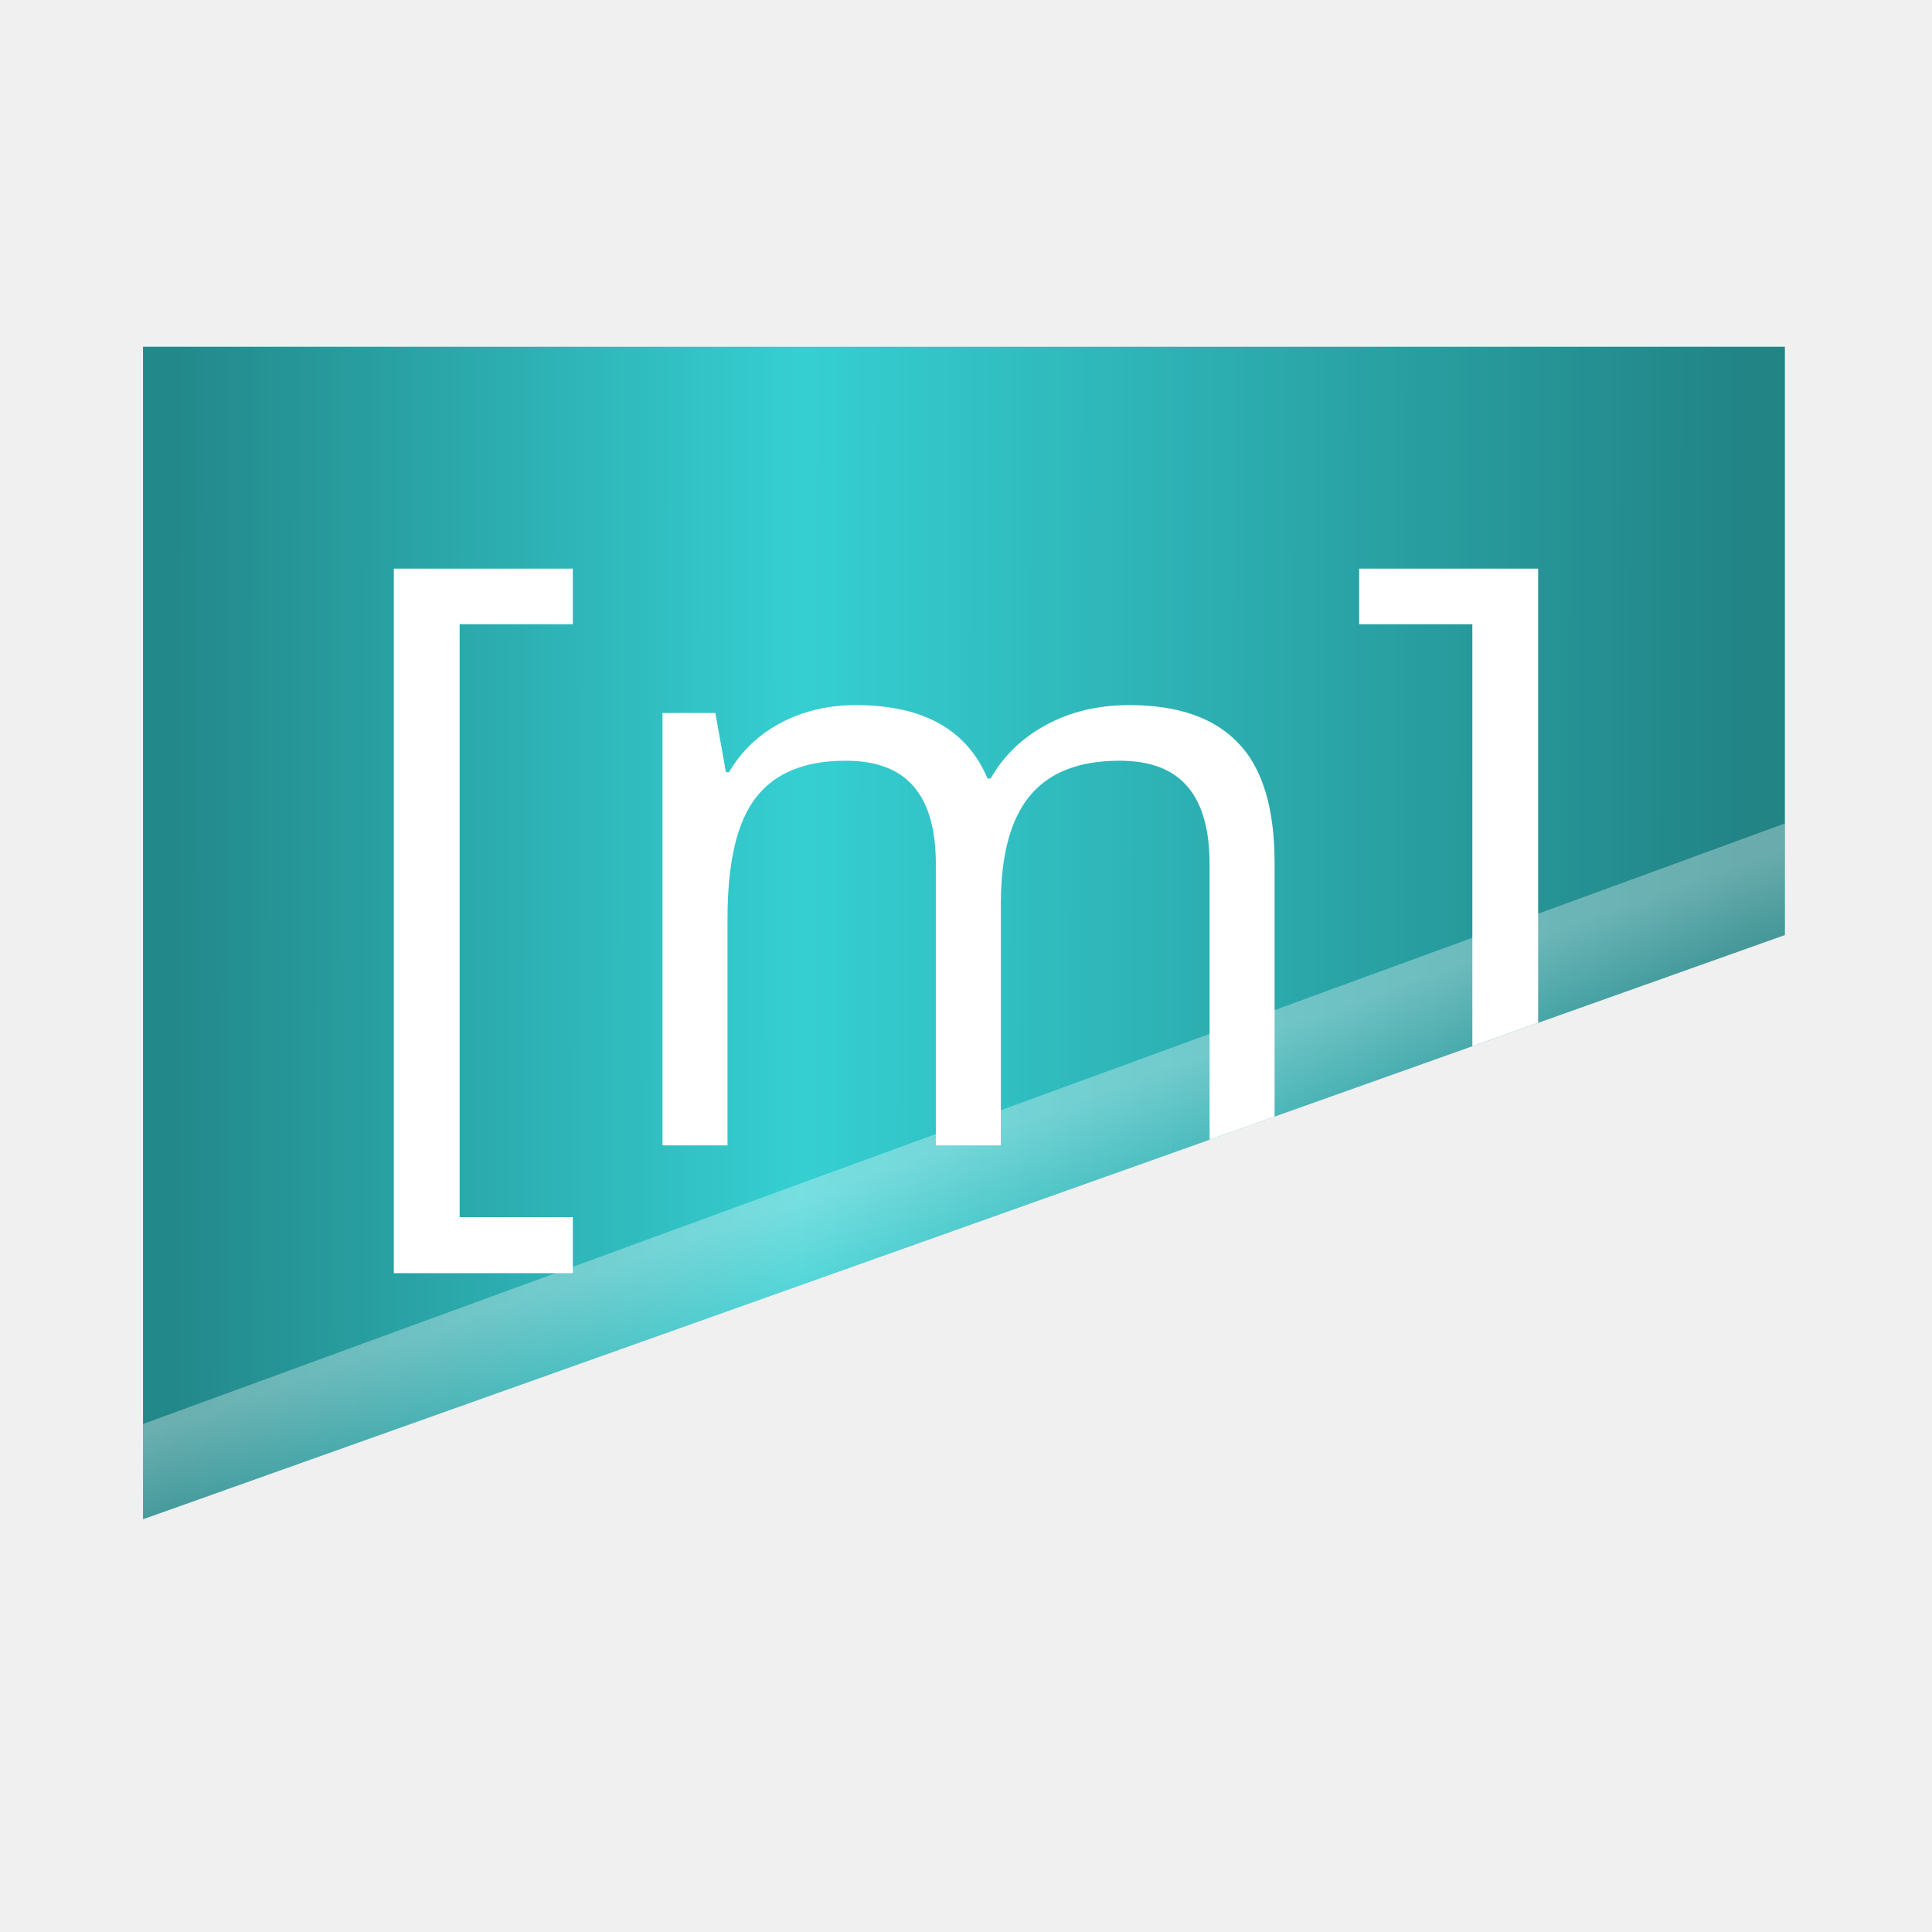
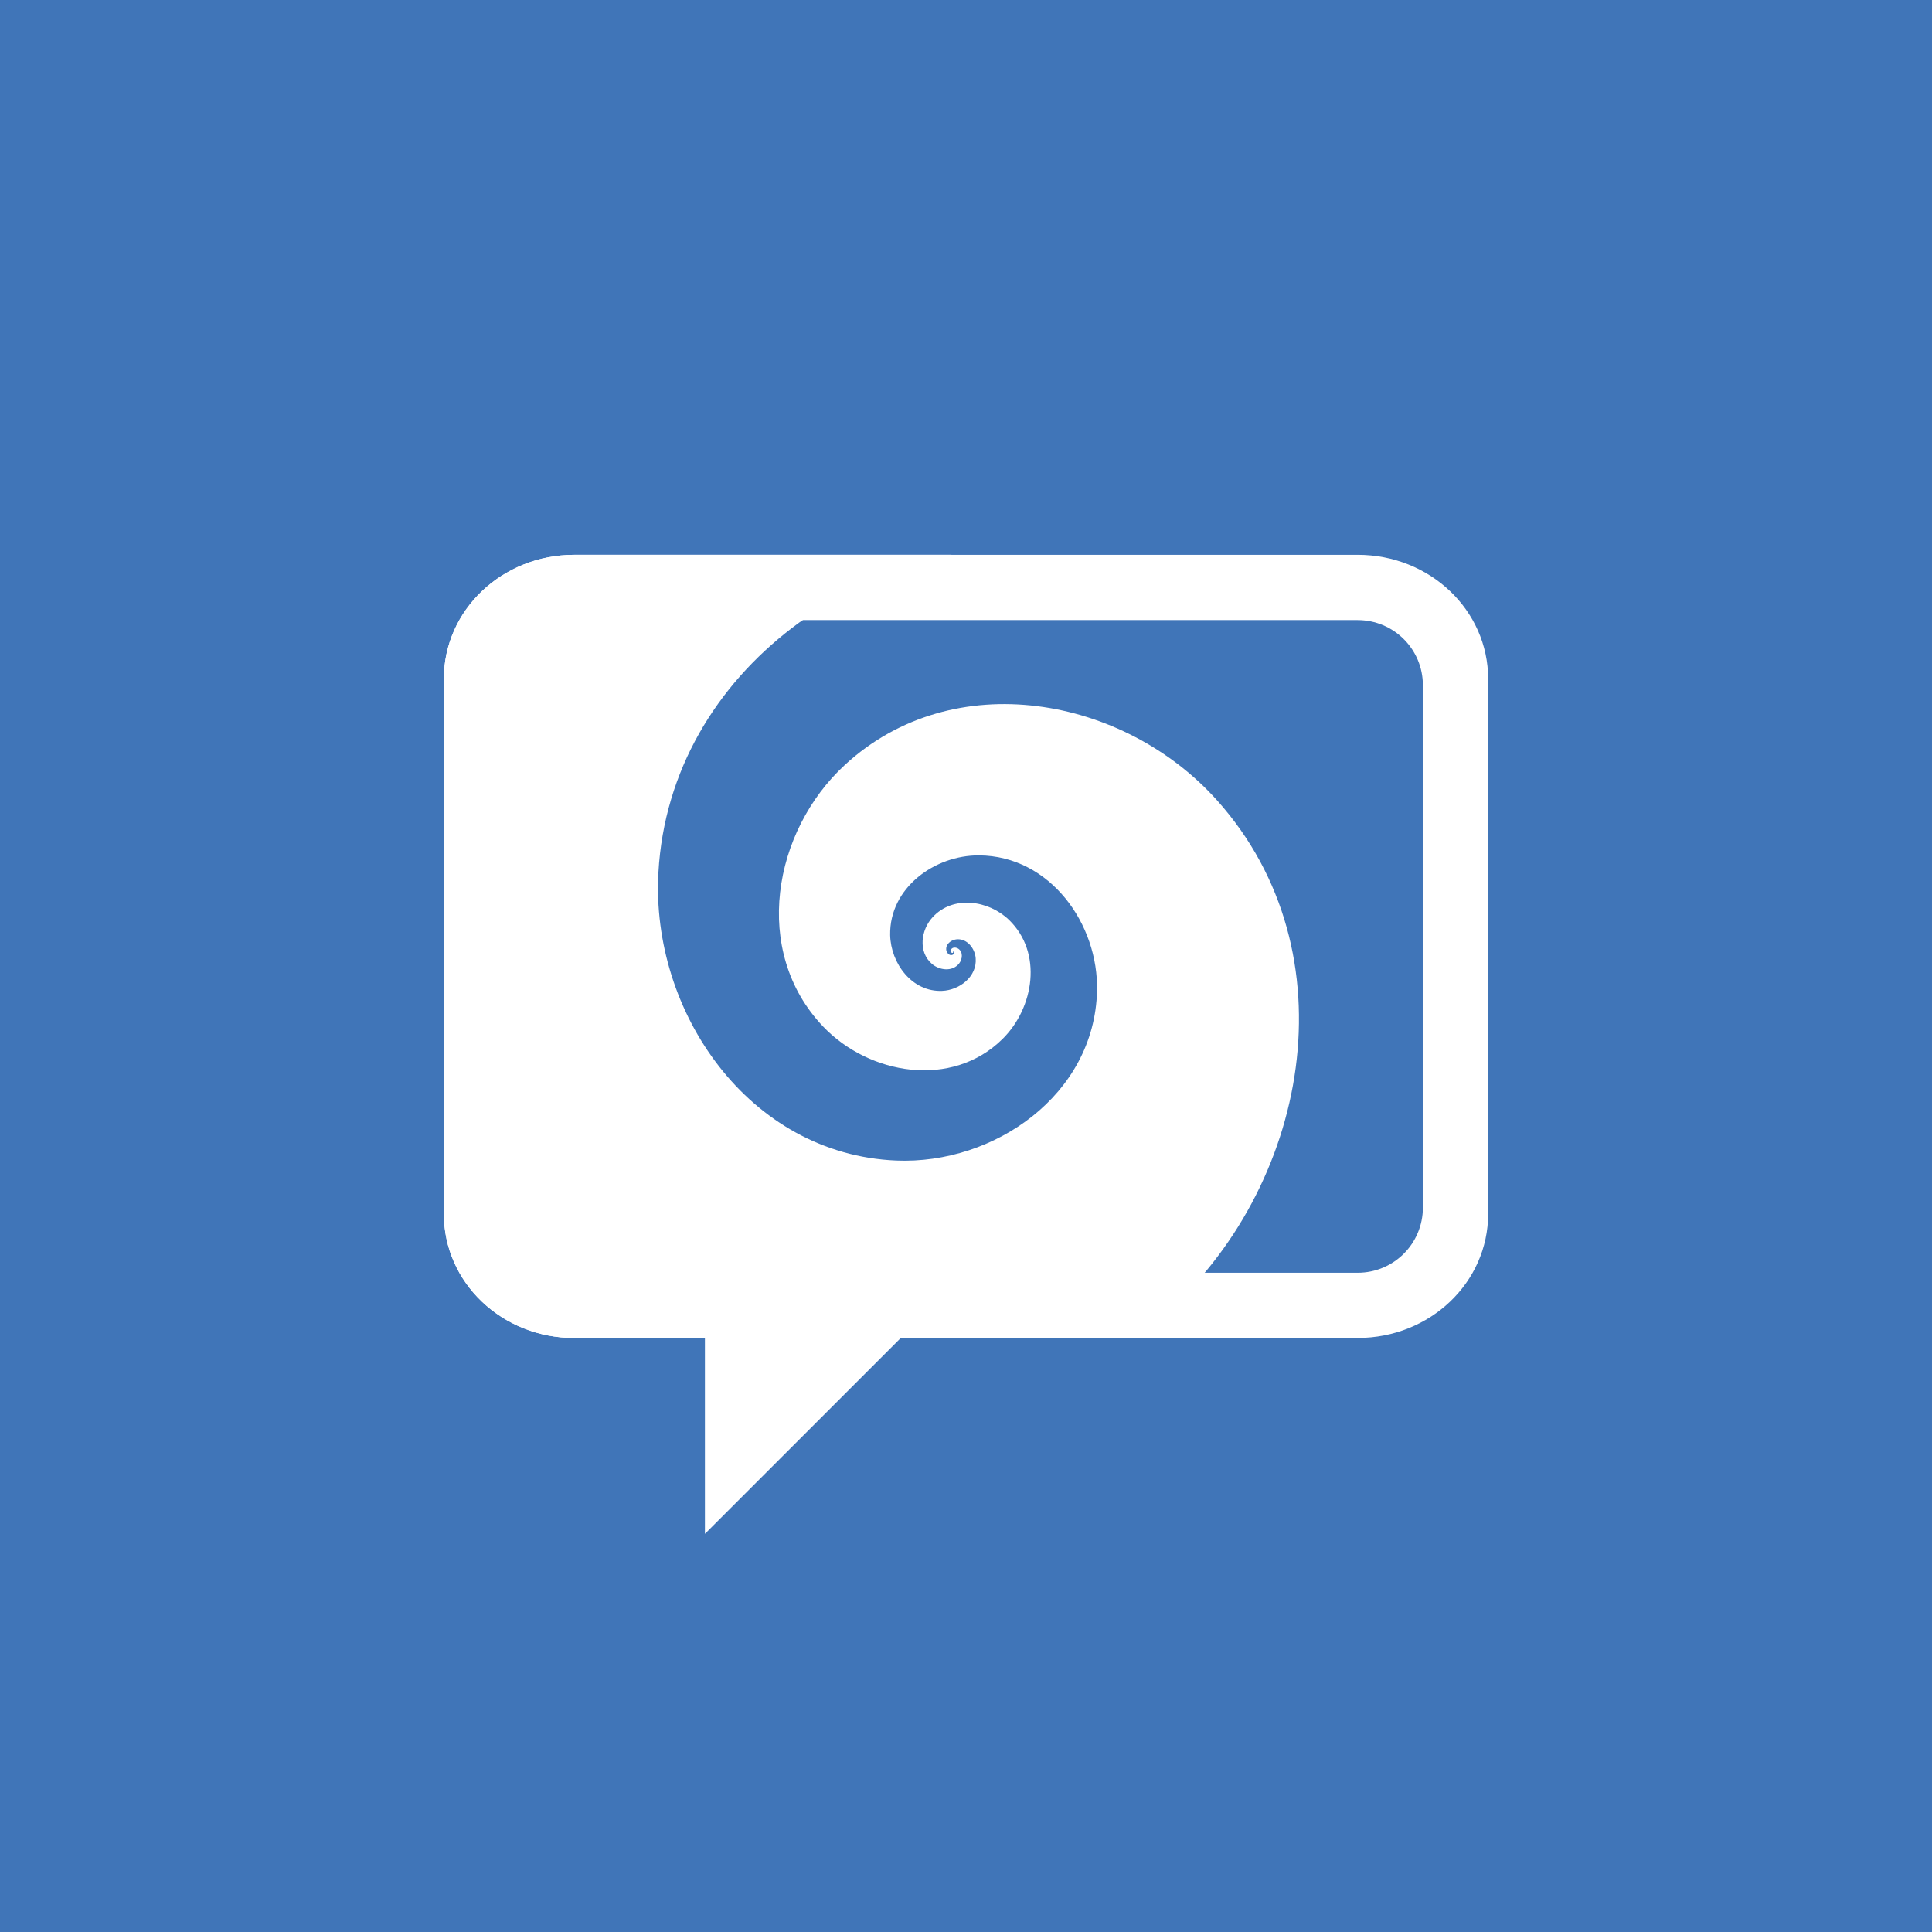
- <svg xmlns="http://www.w3.org/2000/svg" xmlns:xlink="http://www.w3.org/1999/xlink" width="135.467mm" height="135.467mm" viewBox="0 0 135.467 135.467" version="1.1" id="svg8">
+ <svg xmlns="http://www.w3.org/2000/svg" width="296" height="296" viewBox="0 0 78.317 78.317" version="1.1" id="svg8">
  <defs id="defs2">
-     <linearGradient id="linearGradient4361">
-       <stop style="stop-color:#000000;stop-opacity:0.341" offset="0" id="stop4357" />
-       <stop id="stop4365" offset="0.398" style="stop-color:#000000;stop-opacity:0" />
-       <stop style="stop-color:#000000;stop-opacity:0.365" offset="1" id="stop4359" />
-     </linearGradient>
-     <linearGradient id="linearGradient4321">
-       <stop style="stop-color:#ffffff;stop-opacity:0.326" offset="0" id="stop4317" />
-       <stop style="stop-color:#ffffff;stop-opacity:0.161" offset="1" id="stop4319" />
-     </linearGradient>
-     <clipPath clipPathUnits="userSpaceOnUse" id="clipPath4669">
-       <path d="m 104,-188 c -24.376,0 -44,19.624 -44,44 V 48 c 0,24.376 19.624,44 44,44 h 34.666 L 112,172 192,92 h 196 c 24.376,0 44,-19.624 44,-44 v -192 c 0,-24.376 -19.624,-44 -44,-44 z" id="path4671" />
+     <clipPath clipPathUnits="userSpaceOnUse" id="clipPath4538-3">
+       <path style="color:#000000;clip-rule:nonzero;display:inline;overflow:visible;visibility:visible;opacity:0.4;color-interpolation:sRGB;color-interpolation-filters:linearRGB;fill:#4075b8;fill-opacity:1;fill-rule:nonzero;stroke:none;stroke-width:0.973;stroke-linecap:round;stroke-linejoin:round;stroke-miterlimit:4;stroke-dasharray:none;stroke-dashoffset:0;stroke-opacity:1;marker:none;color-rendering:auto;image-rendering:auto;shape-rendering:auto;text-rendering:auto;enable-background:accumulate" d="m 111.998,-162.001 c -30.47,0 -55,23.33 -55,52.315 v 225.372 c 0,28.985 24.53,52.315 55,52.315 h 55 v 82.5 l 82.5,-82.5 h 192.501 c 30.47,0 55,-23.33 55,-52.315 v -225.372 c 0,-28.985 -24.53,-52.315 -55,-52.315 z" id="path4540-6" />
    </clipPath>
-     <linearGradient xlink:href="#linearGradient4321" id="linearGradient4323" x1="101.8" y1="98.321" x2="103.691" y2="103.611" gradientUnits="userSpaceOnUse" />
-     <linearGradient xlink:href="#linearGradient4361" id="linearGradient4282" gradientUnits="userSpaceOnUse" x1="46.706" y1="52.671" x2="156.888" y2="52.833" />
  </defs>
-   <g id="layer1" transform="translate(-34.32617,-18.33743)">
-     <path id="path4280" d="m 44.355,42.653 v 82.207 L 159.475,83.899 V 42.653 Z" style="fill:#35cfd2;fill-opacity:1;stroke:none;stroke-width:5;stroke-linecap:round;stroke-linejoin:round;stroke-miterlimit:4;stroke-dasharray:none;stroke-dashoffset:0;stroke-opacity:1" />
-     <path style="fill:url(#linearGradient4282);fill-opacity:1;stroke:none;stroke-width:5;stroke-linecap:round;stroke-linejoin:round;stroke-miterlimit:4;stroke-dasharray:none;stroke-dashoffset:0;stroke-opacity:1" d="m 44.355,42.653 v 82.207 L 159.475,83.899 V 42.653 Z" id="rect4305" />
-     <rect id="rect13805" width="135.467" height="135.467" x="34.326" y="18.337" style="fill:#b94d77;fill-opacity:0;stroke:none;stroke-width:0.265;stroke-opacity:1" />
-     <path style="fill:url(#linearGradient4323);fill-opacity:1;stroke:none;stroke-width:5;stroke-linecap:round;stroke-linejoin:round;stroke-miterlimit:4;stroke-dasharray:none;stroke-dashoffset:0;stroke-opacity:1" d="m 159.475,76.077 -115.12,42.107 v 6.676 L 159.475,83.899 Z" id="path4310" />
-     <path style="font-style:normal;font-variant:normal;font-weight:normal;font-stretch:normal;font-size:56.443px;line-height:52.915px;font-family:'Open Sans';-inkscape-font-specification:'Open Sans, Normal';font-variant-ligatures:normal;font-variant-caps:normal;font-variant-numeric:normal;font-feature-settings:normal;text-align:center;writing-mode:lr-tb;text-anchor:middle;fill:#ffffff;stroke:none;stroke-width:1;stroke-linecap:round;stroke-linejoin:round;stroke-opacity:1;fill-opacity:1" d="M 104.373 150.688 L 104.373 337.408 L 151.803 337.408 L 151.803 322.562 L 121.809 322.562 L 121.809 165.428 L 151.803 165.428 L 151.803 150.688 L 104.373 150.688 z M 360.197 150.688 L 360.197 165.428 L 390.191 165.428 L 390.191 277.256 L 407.627 271.053 L 407.627 150.688 L 360.197 150.688 z M 226.838 186.859 C 219.504 186.859 212.86 188.428 206.91 191.564 C 201.029 194.701 196.463 199.057 193.211 204.633 L 192.381 204.633 L 189.578 188.951 L 175.568 188.951 L 175.568 303.535 L 192.797 303.535 L 192.797 243.42 C 192.797 228.574 195.288 217.91 200.27 211.428 C 205.32 204.876 213.242 201.602 224.035 201.602 C 232.269 201.602 238.323 203.902 242.197 208.502 C 246.072 213.032 248.008 219.862 248.008 228.992 L 248.008 303.535 L 265.236 303.535 L 265.236 239.553 C 265.236 226.659 267.796 217.109 272.916 210.906 C 278.036 204.703 285.959 201.602 296.684 201.602 C 304.848 201.602 310.866 203.902 314.74 208.502 C 318.615 213.032 320.553 219.862 320.553 228.992 L 320.553 302.035 L 337.781 295.904 L 337.781 228.783 C 337.781 214.147 334.563 203.518 328.129 196.896 C 321.764 190.205 312.146 186.859 299.277 186.859 C 291.044 186.859 283.71 188.603 277.275 192.088 C 270.841 195.573 265.929 200.313 262.539 206.307 L 261.709 206.307 C 256.243 193.343 244.619 186.859 226.838 186.859 z " id="path4325" transform="matrix(0.2645833,0,0,0.2645833,34.32617,18.33743)" />
+   <g id="layer1" transform="translate(160.8667,-89.26427)">
+     <g id="g3522">
+       <rect y="89.264" x="-160.867" height="78.317" width="78.317" id="rect2972" style="color:#000000;clip-rule:nonzero;display:inline;overflow:visible;visibility:visible;opacity:1;color-interpolation:sRGB;color-interpolation-filters:linearRGB;fill:#4075b8;fill-opacity:1;fill-rule:nonzero;stroke:none;stroke-width:0.529;stroke-linecap:round;stroke-linejoin:round;stroke-miterlimit:4;stroke-dasharray:none;stroke-dashoffset:0;stroke-opacity:1;marker:none;color-rendering:auto;image-rendering:auto;shape-rendering:auto;text-rendering:auto;enable-background:accumulate" />
+       <g transform="matrix(0.09621184,0,0,0.09621184,-148.3588,127.3402)" id="g2980" style="display:inline;fill:#ffffff;fill-opacity:1;stroke-width:0.1;enable-background:new">
+         <path id="path2974" transform="matrix(27.50008,0,0,27.50008,-23730.572,-15562.045)" d="m 867,560 c -1.108,0 -2,0.848 -2,1.902 v 8.195 c 0,1.054 0.892,1.902 2,1.902 h 12 c 1.108,0 2,-0.848 2,-1.902 v -8.195 C 881,560.848 880.108,560 879,560 Z m 0,1 h 12 c 0.554,0 1,0.446 1,1 v 8 c 0,0.554 -0.446,1 -1,1 h -12 c -0.554,0 -1,-0.446 -1,-1 v -8 c 0,-0.554 0.446,-1 1,-1 z" style="color:#000000;clip-rule:nonzero;display:inline;overflow:visible;visibility:visible;opacity:1;color-interpolation:sRGB;color-interpolation-filters:linearRGB;fill:#ffffff;fill-opacity:1;fill-rule:nonzero;stroke:none;stroke-width:0.004;stroke-linecap:round;stroke-linejoin:round;stroke-miterlimit:4;stroke-dasharray:none;stroke-dashoffset:0;stroke-opacity:1;marker:none;color-rendering:auto;image-rendering:auto;shape-rendering:auto;text-rendering:auto;enable-background:accumulate" />
+         <path clip-path="url(#clipPath4538-3)" style="color:#000000;clip-rule:nonzero;display:inline;overflow:visible;visibility:visible;opacity:1;color-interpolation:sRGB;color-interpolation-filters:linearRGB;fill:#ffffff;fill-opacity:1;fill-rule:nonzero;stroke:none;stroke-width:0.918;stroke-linecap:round;stroke-linejoin:round;stroke-miterlimit:4;stroke-dasharray:none;stroke-dashoffset:0;stroke-opacity:1;marker:none;color-rendering:auto;image-rendering:auto;shape-rendering:auto;text-rendering:auto;enable-background:accumulate" d="m 315.632,-195.468 2.115,30.018 c -81.873,-5.668 -165.493,51.281 -170.338,137.245 -3.322,58.788 38.12,118.832 100.19,121.424 41.308,1.727 83.511,-27.706 84.606,-71.401 0.723,-28.18 -19.731,-57.001 -49.738,-57.17 -18.657,-0.107 -37.77,13.646 -37.427,33.575 0.268,11.866 9.163,24.064 21.95,23.501 7.222,-0.316 14.693,-5.921 14.091,-13.744 -0.321,-4.151 -3.667,-8.479 -8.21,-7.949 -2.249,0.268 -4.585,2.139 -4.17,4.597 0.268,1.089 1.151,2.273 2.409,1.986 0.482,-0.107 0.99,-0.578 0.883,-1.114 0,-0.187 -0.268,-0.38 -0.455,-0.289 0,0.016 -0.268,0.08 0,0.161 v 0.014 -8.03e-4 c -0.003,-8.031e-4 0,0 0,-8.031e-4 v 0.006 -0.007 0.161 c 0,0.214 -0.375,0.214 -0.562,0.107 -0.509,-0.268 -0.455,-0.964 -0.268,-1.376 0.669,-1.065 2.168,-0.923 3.094,-0.284 2.061,1.448 1.686,4.441 0.294,6.199 -2.835,3.586 -8.263,2.888 -11.427,0.187 -5.964,-5.107 -4.647,-14.344 0.268,-19.675 8.641,-9.428 23.615,-7.137 32.154,1.108 14.348,13.848 10.563,37.076 -2.706,50.184 -21.339,21.08 -56.183,15.139 -75.628,-5.283 -30.154,-31.666 -21.133,-82.295 9.294,-110.26 45.73,-42.021 117.525,-28.843 156.785,15.068 C 440.24,5.728 421.411,105.074 359.505,158.911 132.799,346.982 -94.483,219.603 -94.483,219.603 l 1.151,-418.392 z" id="path2976" />
+         <g style="display:inline;fill:#ffffff;fill-opacity:1;stroke-width:0.029;enable-background:new" transform="matrix(3.492065,0,0,3.492065,-138.5557,155.8118)" id="g2978" />
+       </g>
+     </g>
  </g>
</svg>
